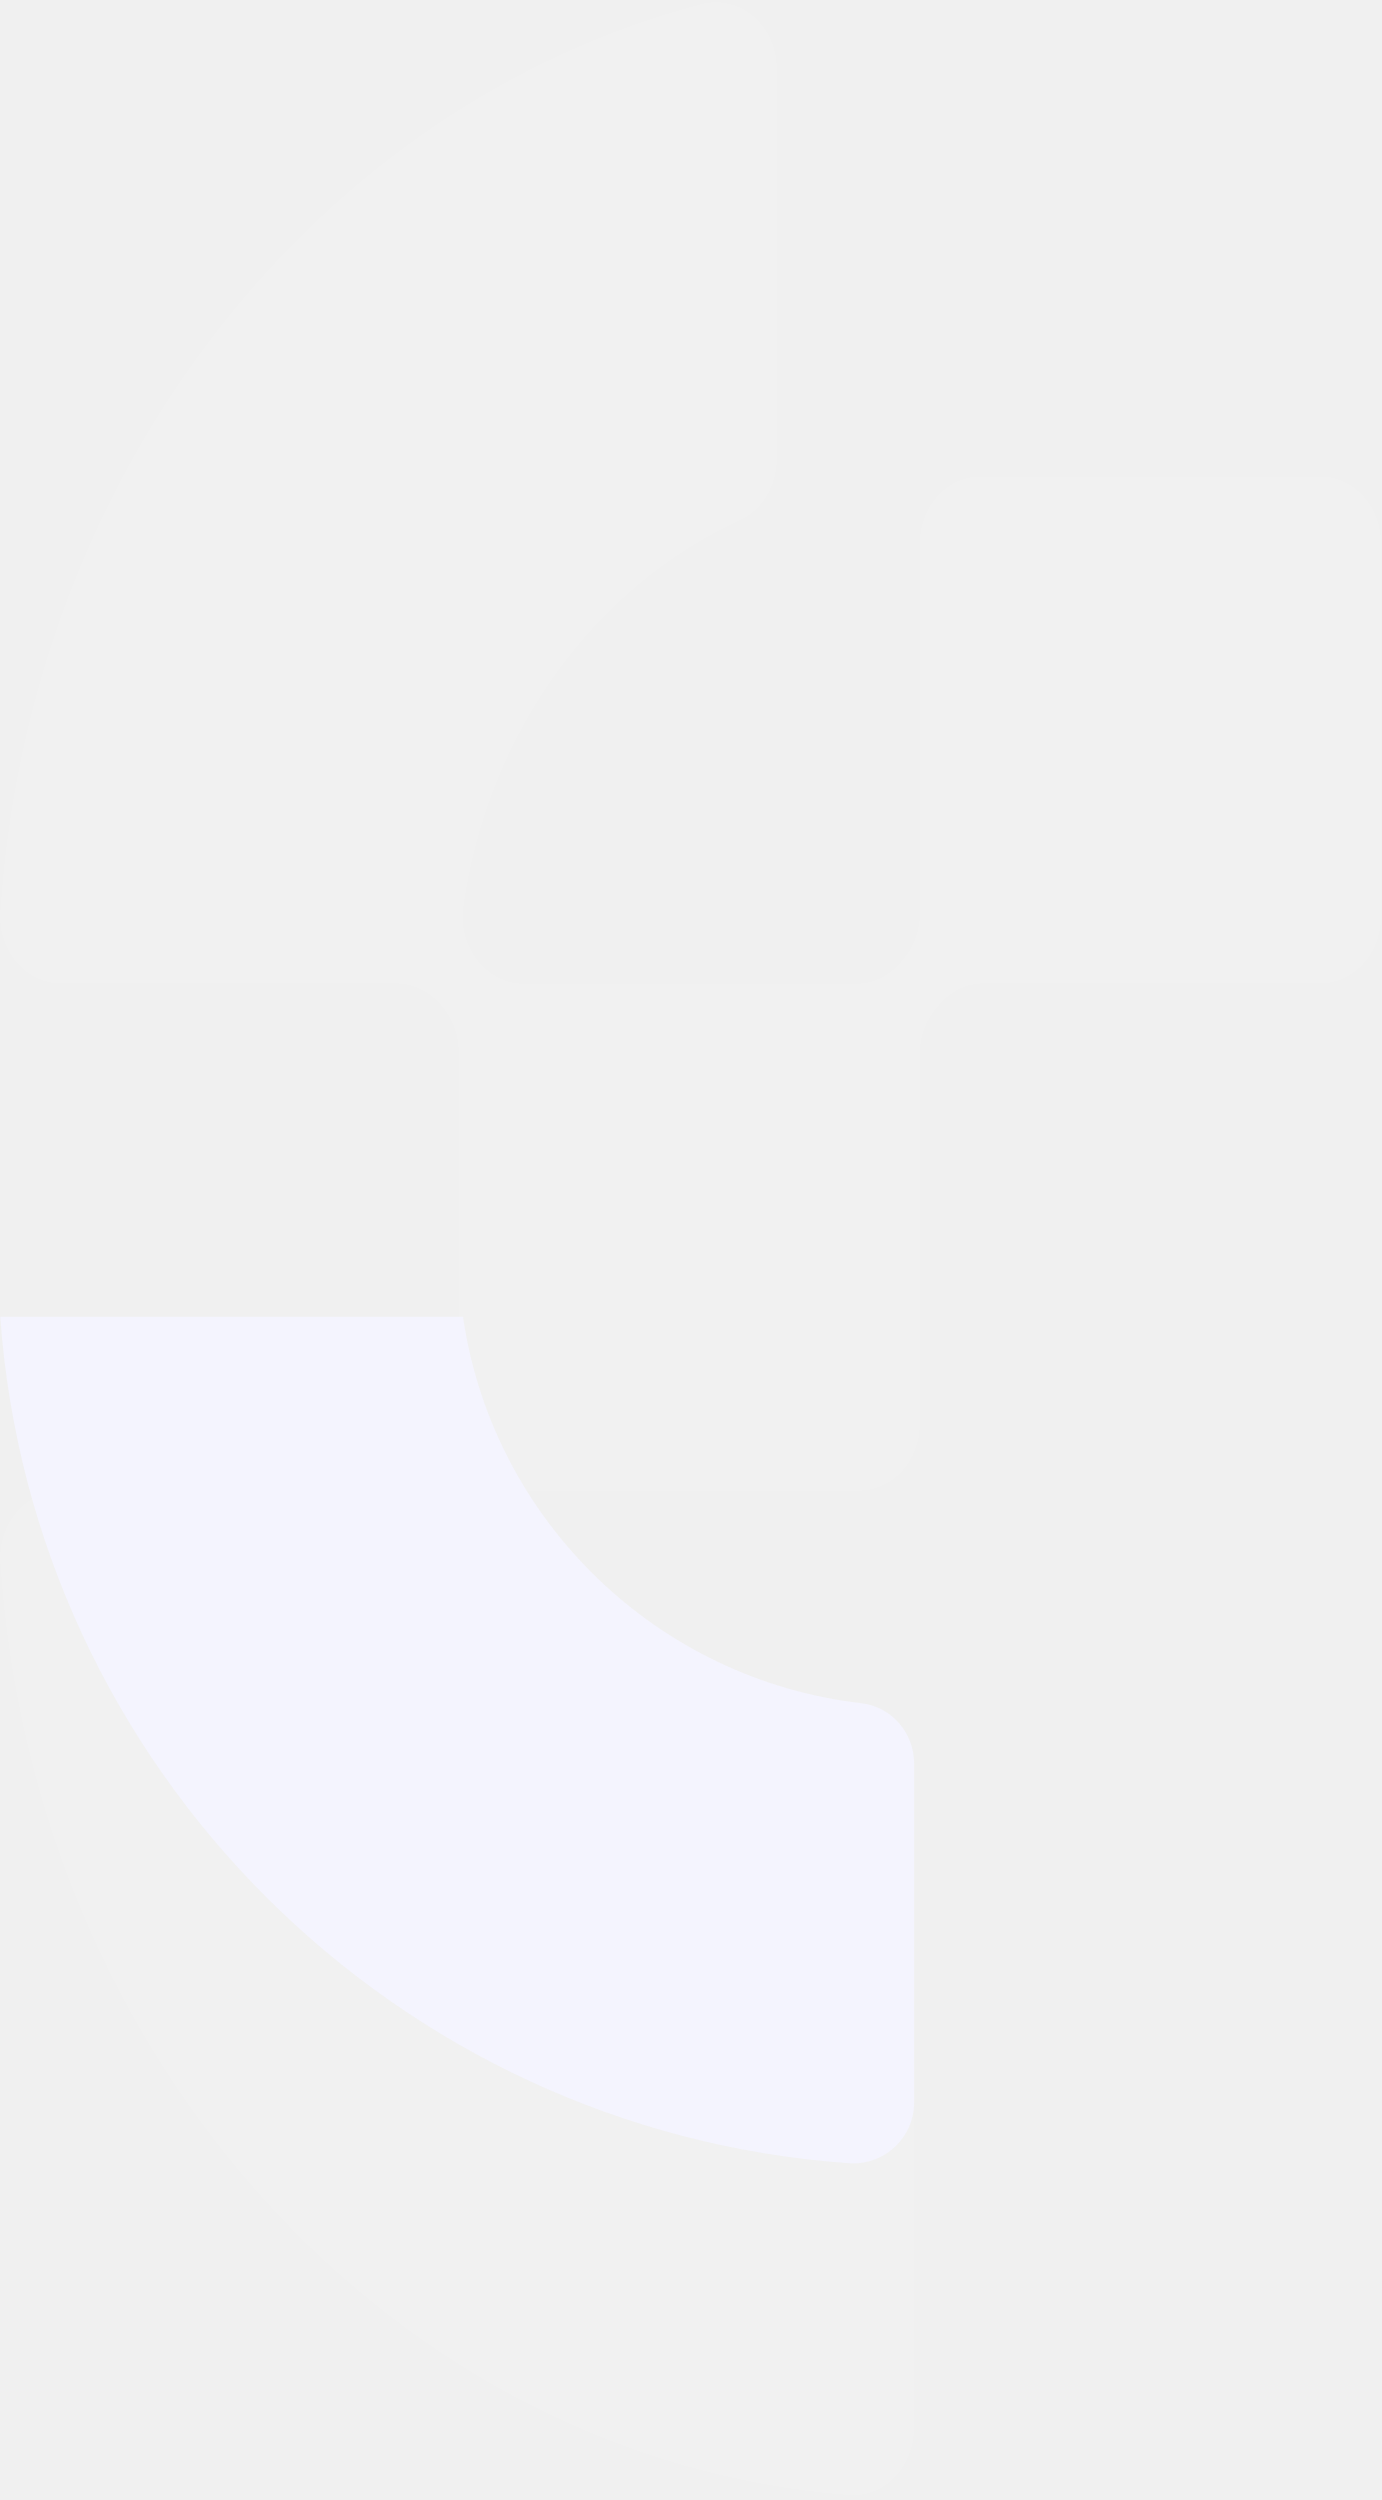
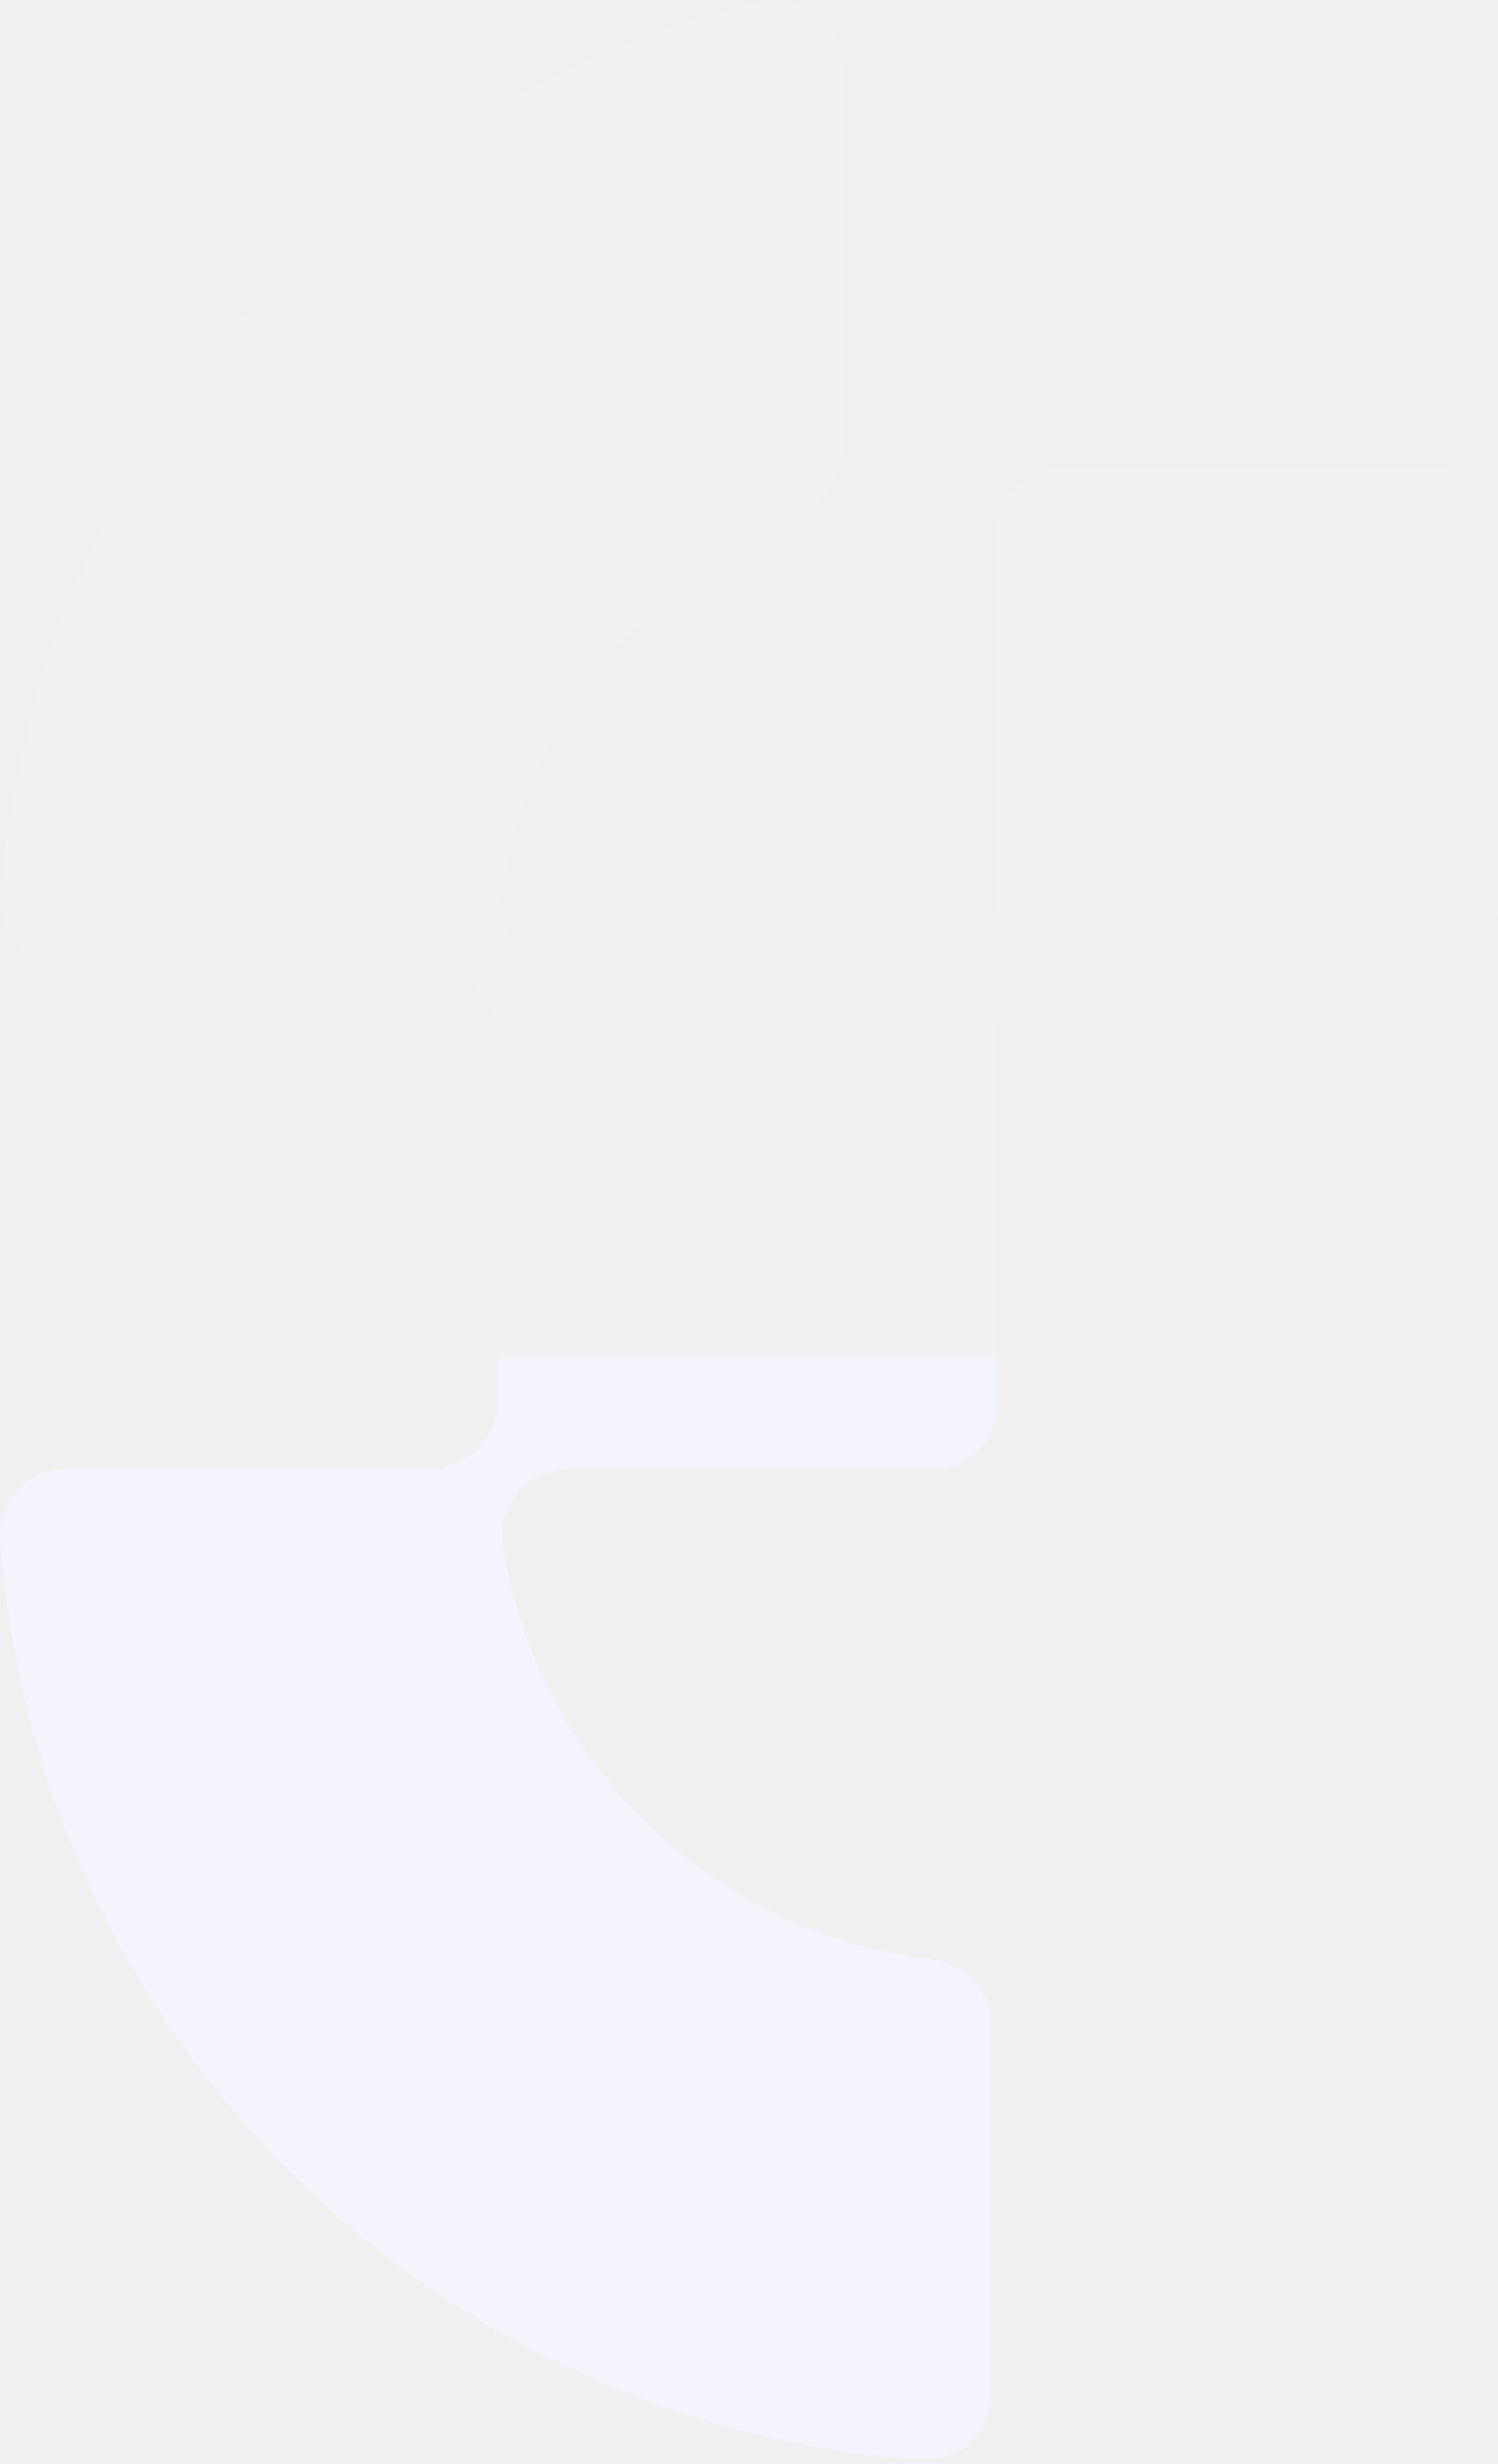
- <svg xmlns="http://www.w3.org/2000/svg" width="279" height="505" viewBox="0 0 279 505" fill="none">
-   <path d="M189.731 202.986L189.133 203.692C187.017 206.194 185.835 209.482 185.835 212.914V287.624C185.835 295.099 180.333 301.145 173.533 301.145H105.906C102.491 301.145 99.237 302.701 96.902 305.444L96.844 305.524C94.29 308.523 93.093 312.645 93.662 316.703C99.952 361.356 132.89 396.465 174 401.694C180.114 402.48 184.653 408.318 184.653 415.087V490.534C184.653 498.393 178.582 504.601 171.46 504.039C79.901 496.918 6.524 416.273 0.045 315.645C-0.466 307.817 5.182 301.145 12.333 301.145H80.09C83.505 301.145 86.76 299.589 89.094 296.847L89.328 296.574C91.444 294.072 92.626 290.784 92.626 287.352V212.578C92.626 209.161 91.444 205.857 89.328 203.355L89.007 202.986C86.687 200.244 83.418 198.688 80.003 198.688H12.318C5.211 198.688 -0.466 192.064 0.03 184.269C5.765 94.755 64.417 21.055 141.719 0.798C149.482 -1.239 156.954 5.177 156.954 13.934V92.702C156.954 98.139 153.992 103.063 149.424 105.148C120.237 118.477 98.595 147.844 93.633 183.194C93.064 187.252 94.275 191.374 96.814 194.373C99.135 197.116 102.404 198.672 105.819 198.672H172.92C176.335 198.672 179.589 197.116 181.924 194.373L182.478 193.716C184.594 191.214 185.777 187.926 185.777 184.493V109.735C185.777 102.261 191.278 96.214 198.079 96.214H266.698C273.498 96.214 279 102.261 279 109.735V185.151C279 192.625 273.498 198.672 266.698 198.672H198.75C195.335 198.672 192.081 200.228 189.746 202.97L189.731 202.986Z" fill="white" fill-opacity="0.05" />
-   <g clip-path="url(#clip0_1_29)">
-     <path d="M189.731 163.65L189.133 164.291C187.017 166.562 185.835 169.547 185.835 172.664V240.491C185.835 247.276 180.333 252.766 173.533 252.766H105.906C102.491 252.766 99.237 254.178 96.902 256.668L96.844 256.741C94.29 259.464 93.093 263.207 93.662 266.891C99.952 307.43 132.89 339.305 174 344.052C180.114 344.765 184.653 350.065 184.653 356.21V424.707C184.653 431.842 178.582 437.478 171.46 436.968C79.901 430.503 6.524 357.288 0.045 265.93C-0.466 258.824 5.182 252.766 12.333 252.766H80.09C83.505 252.766 86.76 251.354 89.094 248.863L89.328 248.616C91.444 246.344 92.626 243.359 92.626 240.243V172.358C92.626 169.256 91.444 166.257 89.328 163.985L89.007 163.65C86.687 161.16 83.418 159.748 80.003 159.748H12.318C5.211 159.748 -0.466 153.734 0.03 146.657C5.765 65.39 64.417 -1.52 141.719 -19.911C149.482 -21.761 156.954 -15.936 156.954 -7.985V63.526C156.954 68.462 153.992 72.932 149.424 74.825C120.237 86.926 98.595 113.588 93.633 145.681C93.064 149.365 94.275 153.108 96.814 155.831C99.135 158.321 102.404 159.733 105.819 159.733H172.92C176.335 159.733 179.589 158.321 181.924 155.831L182.478 155.234C184.594 152.962 185.777 149.977 185.777 146.861V78.99C185.777 72.204 191.278 66.715 198.079 66.715H266.698C273.498 66.715 279 72.204 279 78.99V147.458C279 154.243 273.498 159.733 266.698 159.733H198.75C195.335 159.733 192.081 161.146 189.746 163.636L189.731 163.65Z" fill="#F4F4FE" />
+ <svg xmlns="http://www.w3.org/2000/svg" width="279" height="459" viewBox="0 0 279 459" fill="none">
+   <path d="M189.731 184.311L189.133 184.953C187.017 187.23 185.835 190.222 185.835 193.345V261.321C185.835 268.122 180.333 273.624 173.533 273.624H105.906C102.491 273.624 99.237 275.039 96.902 277.535L96.844 277.608C94.29 280.337 93.093 284.087 93.662 287.779C99.952 328.408 132.89 360.353 174 365.111C180.114 365.826 184.653 371.138 184.653 377.296V445.944C184.653 453.095 178.582 458.743 171.46 458.232C79.901 451.752 6.524 378.376 0.045 286.816C-0.466 279.695 5.182 273.624 12.333 273.624H80.09C83.505 273.624 86.76 272.208 89.094 269.713L89.328 269.465C91.444 267.188 92.626 264.196 92.626 261.073V193.038C92.626 189.93 91.444 186.924 89.328 184.647L89.007 184.311C86.687 181.816 83.418 180.4 80.003 180.4H12.318C5.211 180.4 -0.466 174.373 0.03 167.281C5.765 85.834 64.417 18.777 141.719 0.345C149.482 -1.508 156.954 4.329 156.954 12.297V83.966C156.954 88.913 153.992 93.394 149.424 95.291C120.237 107.418 98.595 134.139 93.633 166.303C93.064 169.995 94.275 173.746 96.814 176.475C99.135 178.97 102.404 180.386 105.819 180.386H172.92C176.335 180.386 179.589 178.97 181.924 176.475L182.478 175.876C184.595 173.6 185.777 170.608 185.777 167.485V99.465C185.777 92.664 191.278 87.162 198.079 87.162H266.698C273.498 87.162 279 92.664 279 99.465V168.083C279 174.884 273.498 180.386 266.698 180.386H198.75C195.335 180.386 192.081 181.801 189.746 184.297L189.731 184.311Z" fill="white" fill-opacity="0.05" />
+   <mask id="mask0_96_390" style="mask-type:alpha" maskUnits="userSpaceOnUse" x="0" y="0" width="279" height="459">
+     <path d="M189.731 184.311L189.133 184.953C187.017 187.23 185.835 190.222 185.835 193.345V261.321C185.835 268.122 180.333 273.624 173.533 273.624H105.906C102.491 273.624 99.237 275.039 96.902 277.535L96.844 277.608C94.29 280.337 93.093 284.087 93.662 287.779C99.952 328.408 132.89 360.353 174 365.111C180.114 365.826 184.653 371.138 184.653 377.296V445.944C184.653 453.095 178.582 458.743 171.46 458.232C79.901 451.752 6.524 378.376 0.045 286.816C-0.466 279.695 5.182 273.624 12.333 273.624H80.09C83.505 273.624 86.76 272.208 89.094 269.713L89.328 269.465C91.444 267.188 92.626 264.196 92.626 261.073V193.038C92.626 189.93 91.444 186.924 89.328 184.647L89.007 184.311C86.687 181.816 83.418 180.4 80.003 180.4H12.318C5.211 180.4 -0.466 174.373 0.03 167.281C5.765 85.834 64.417 18.777 141.719 0.345C149.482 -1.508 156.954 4.329 156.954 12.297V83.966C156.954 88.913 153.992 93.394 149.424 95.291C120.237 107.418 98.595 134.139 93.633 166.303C93.064 169.995 94.275 173.746 96.814 176.475C99.135 178.97 102.404 180.386 105.819 180.386H172.92C176.335 180.386 179.589 178.97 181.924 176.475L182.478 175.876C184.595 173.6 185.777 170.608 185.777 167.485V99.465C185.777 92.664 191.278 87.162 198.079 87.162H266.698C273.498 87.162 279 92.664 279 99.465V168.083C279 174.884 273.498 180.386 266.698 180.386H198.75C195.335 180.386 192.081 181.801 189.746 184.297L189.731 184.311Z" fill="#F4F4FE" />
+   </mask>
+   <g mask="url(#mask0_96_390)">
+     <rect width="279" height="205" transform="matrix(1 0 0 -1 0 458)" fill="#F4F4FE" />
  </g>
-   <defs>
-     <clipPath id="clip0_1_29">
-       <rect width="279" height="171" fill="white" transform="translate(0 266)" />
-     </clipPath>
-   </defs>
</svg>
